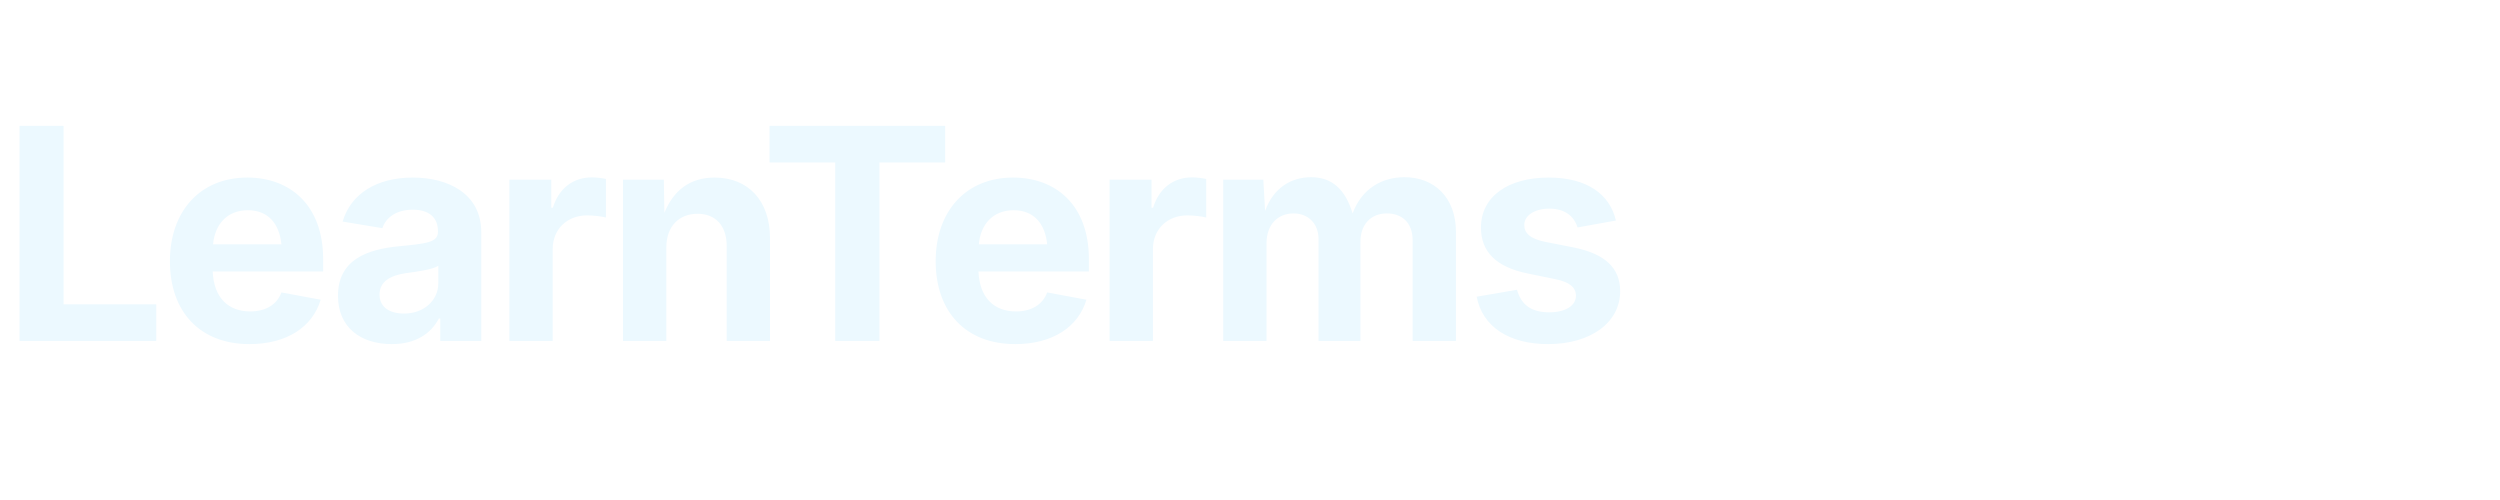
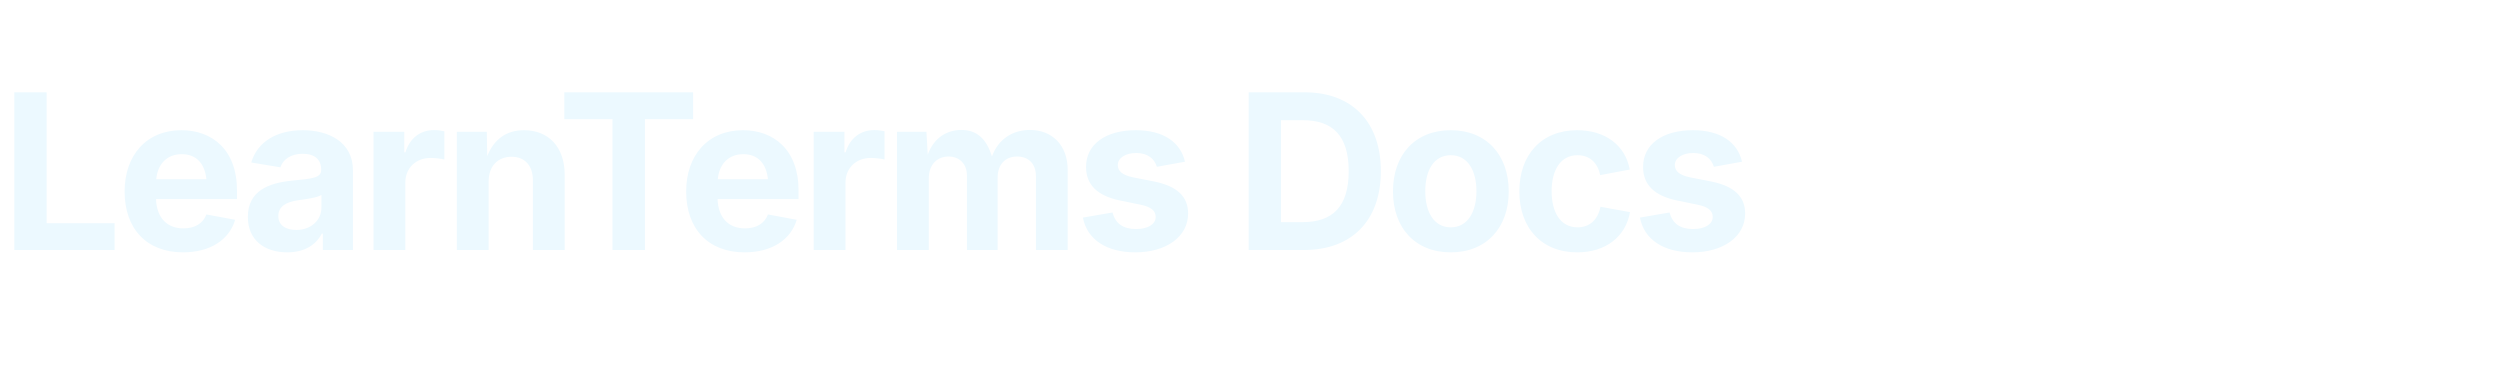
- <svg xmlns="http://www.w3.org/2000/svg" width="220" height="44" viewBox="0 0 220 44" fill="none">
+ <svg xmlns="http://www.w3.org/2000/svg" width="300" height="44" viewBox="0 0 300 44" fill="none">
  <text x="0" y="30" fill="#ECF9FF" font-family="ui-sans-serif, -apple-system, BlinkMacSystemFont, 'Segoe UI', sans-serif" font-size="26" font-weight="700" letter-spacing="-0.03em">
-     LearnTerms
+     LearnTerms Docs
  </text>
</svg>
